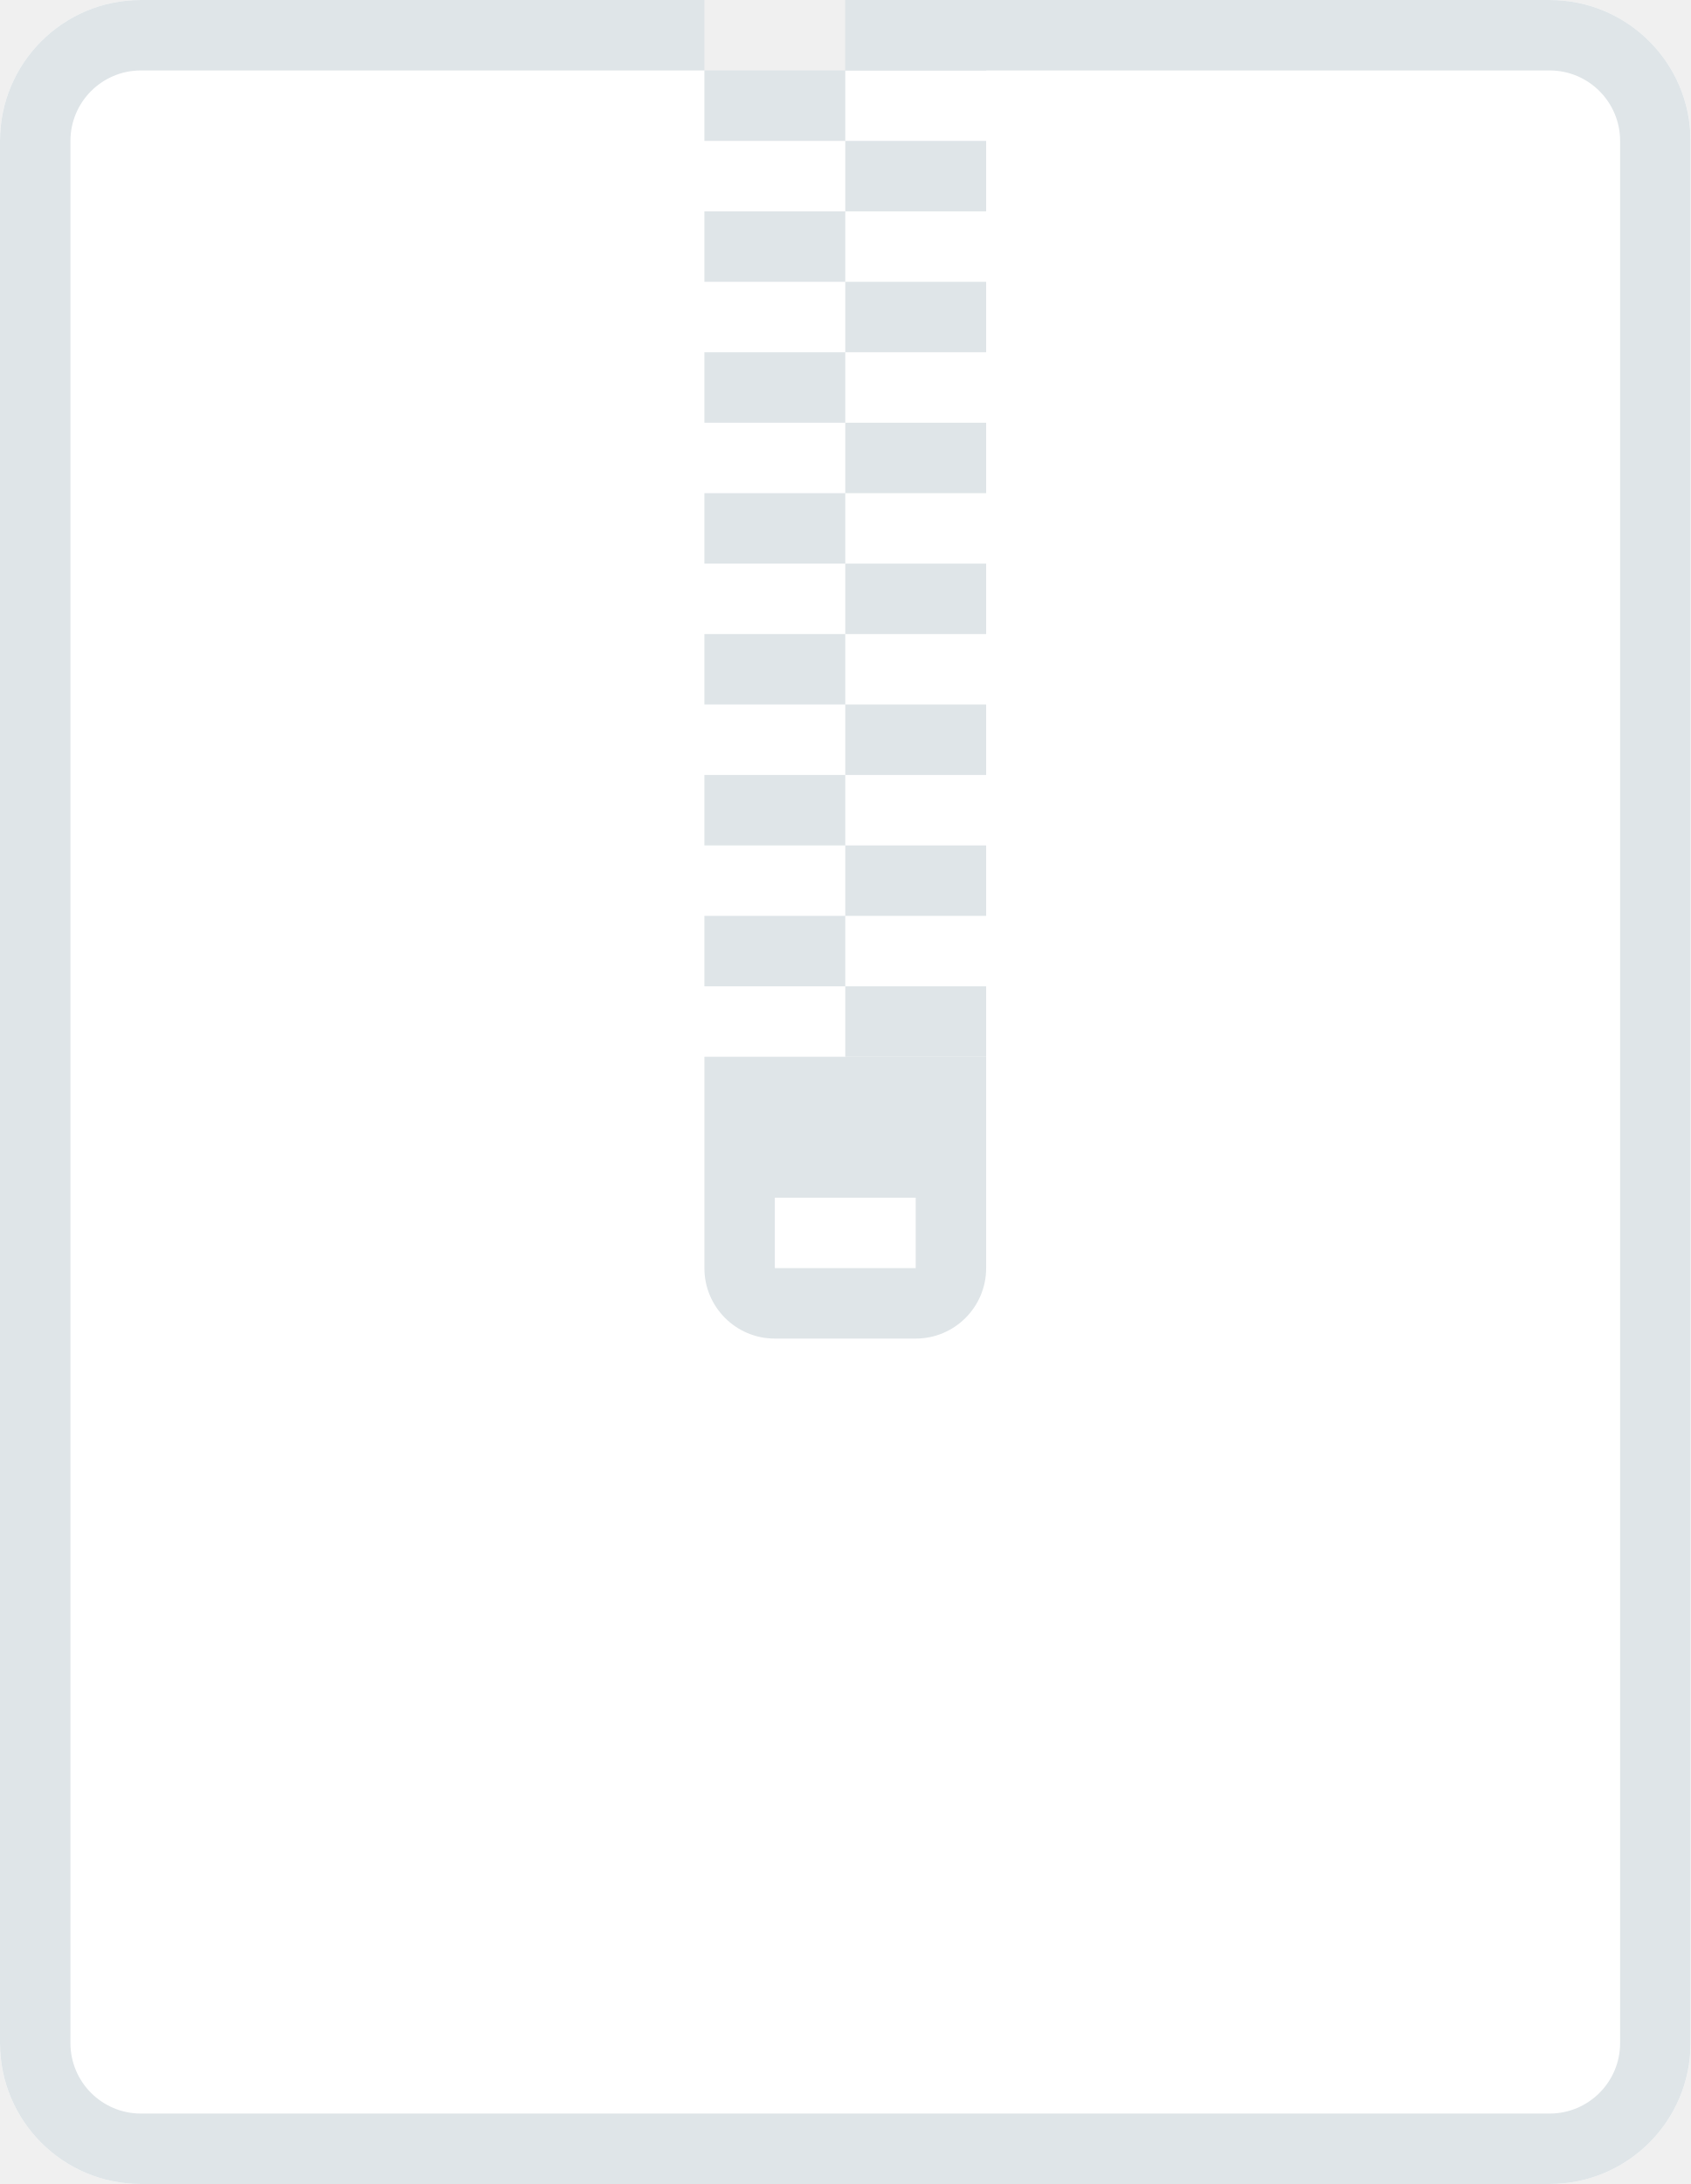
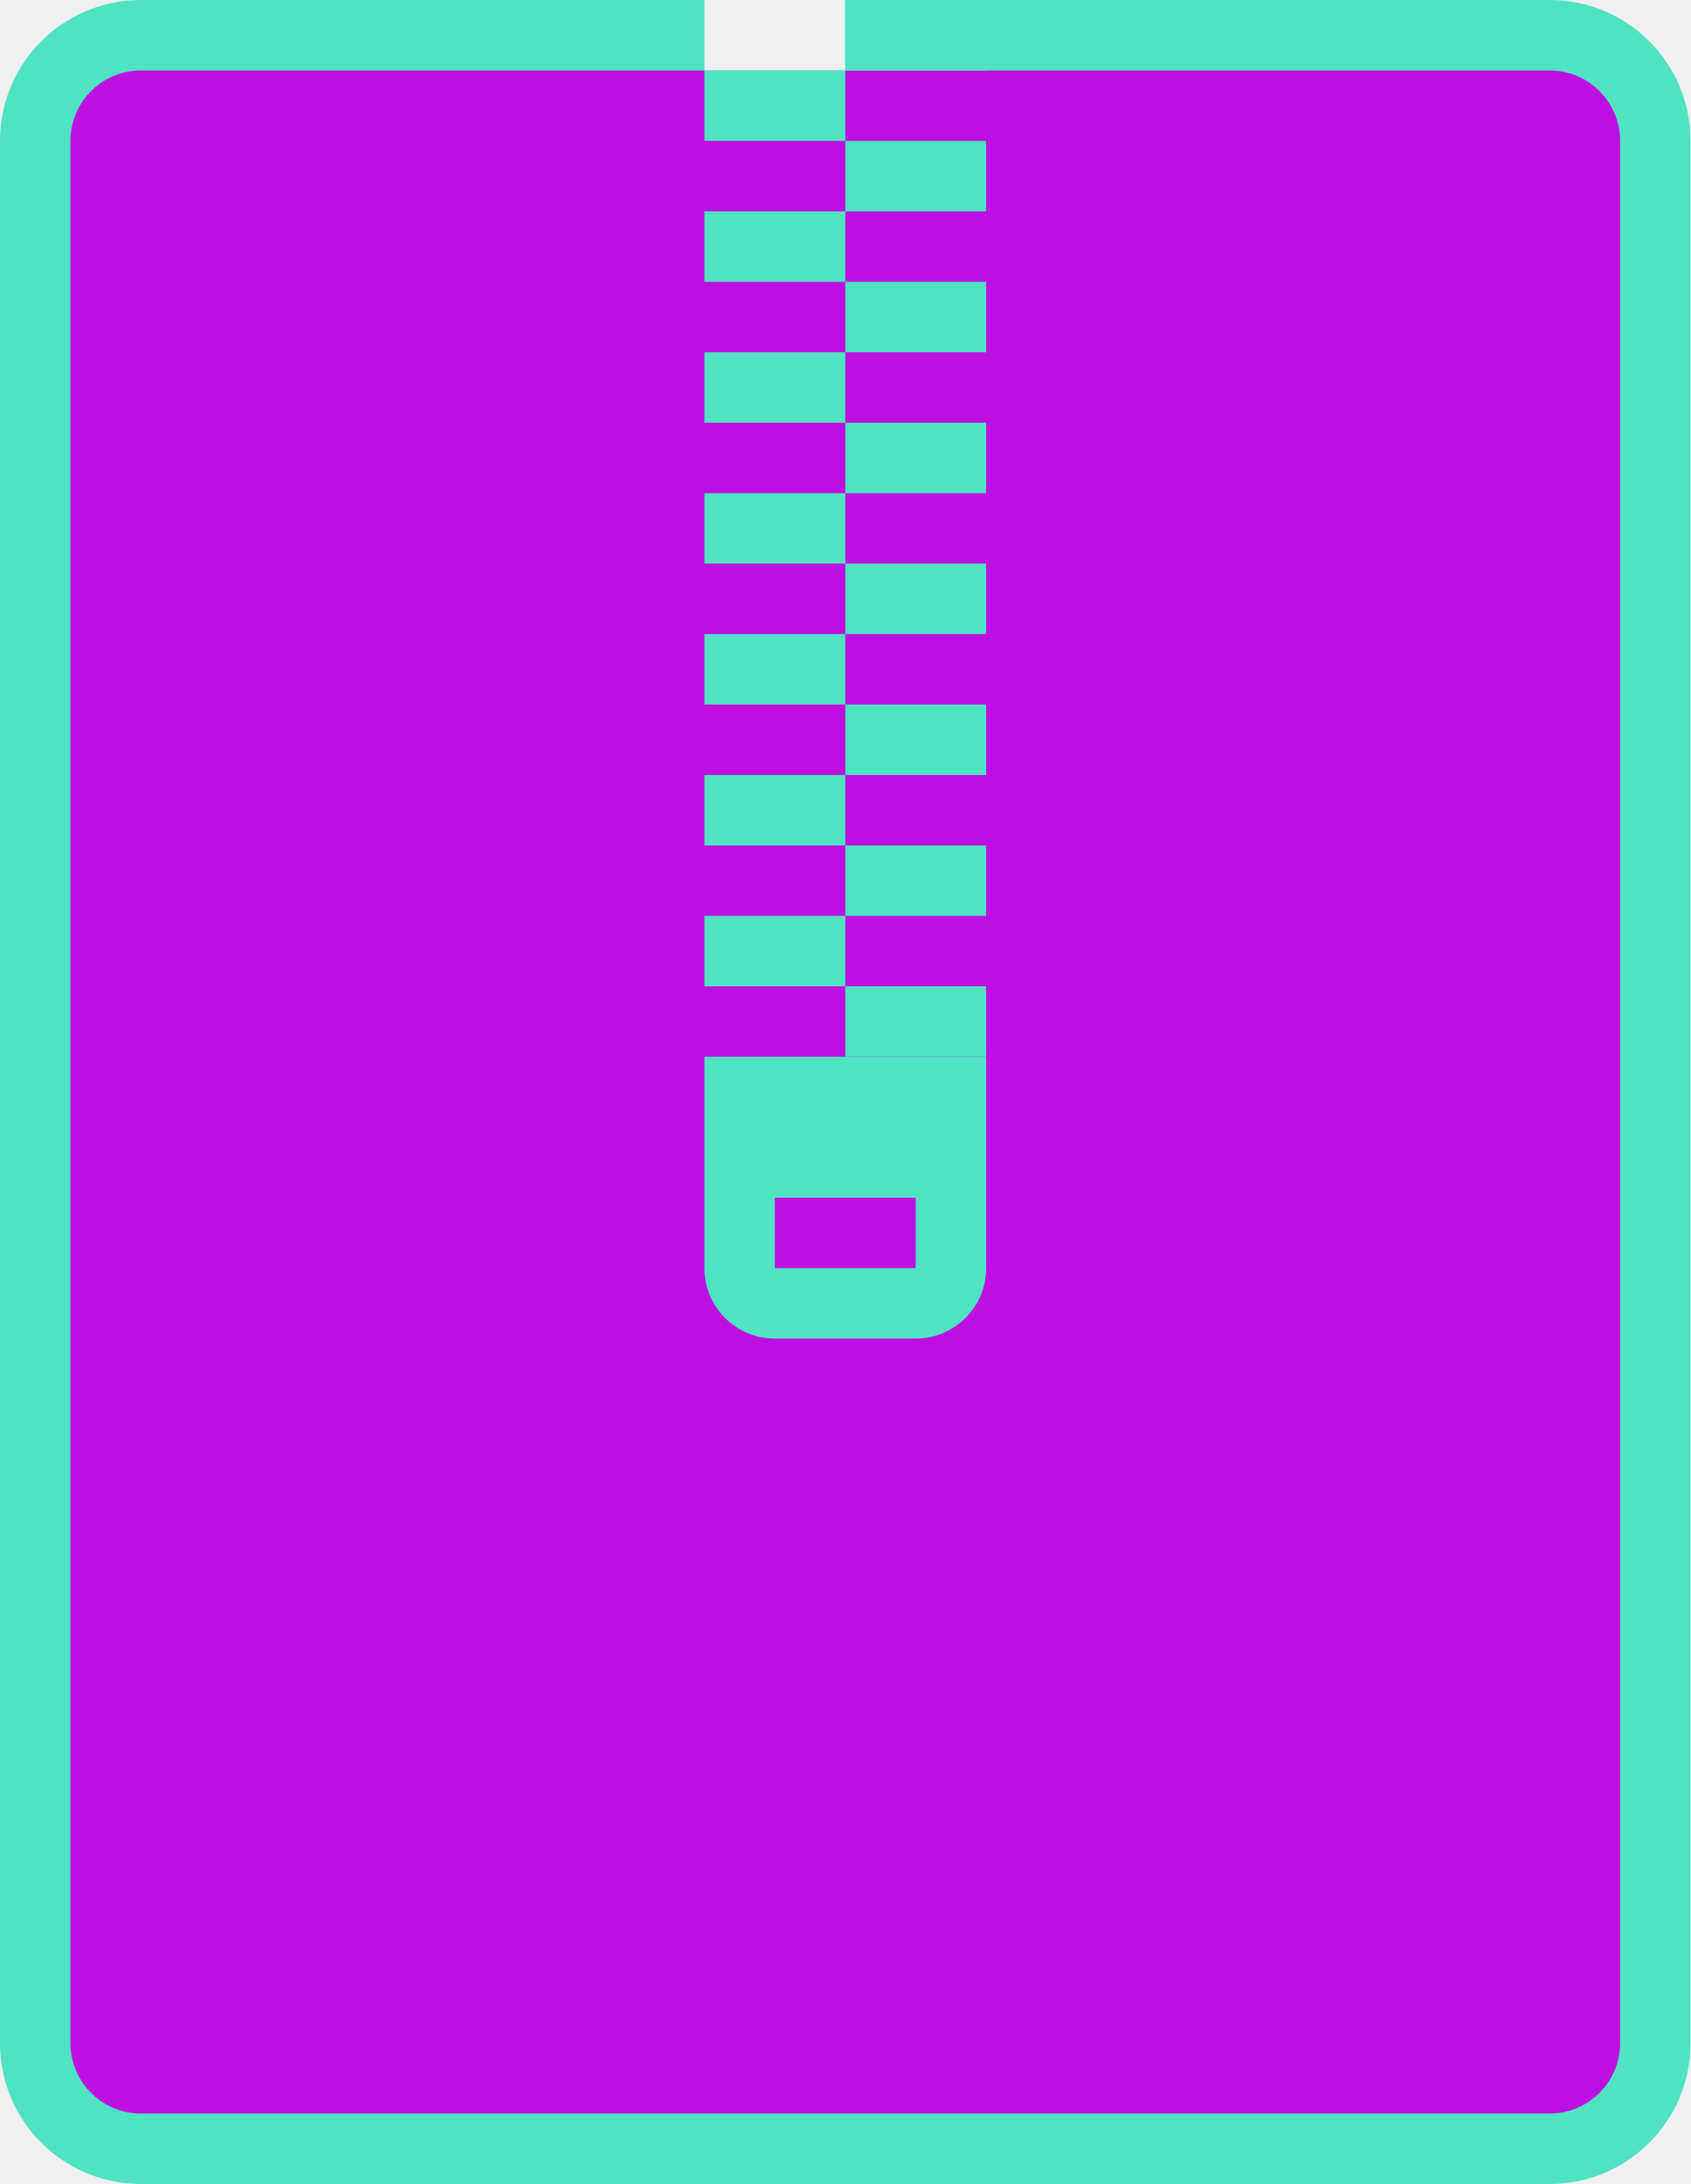
<svg xmlns="http://www.w3.org/2000/svg" xmlns:xlink="http://www.w3.org/1999/xlink" width="24px" height="31px" viewBox="0 0 24 31" version="1.1">
  <defs>
    <path d="M10,1 L12,1 L12,0 L24,0 L24,31 L0,31 L0,0 L10,0 L10,1 Z" id="path-1" />
  </defs>
  <g id="file-archive" stroke="none" stroke-width="1" fill="none" fill-rule="evenodd">
    <mask id="mask-2" fill="white">
      <use xlink:href="#path-1" />
    </mask>
    <g id="Combined-Shape" />
    <g id="Group" mask="url(#mask-2)" fill-rule="nonzero">
      <g>
-         <path d="M2,0 L22,0 C23.105,0 24,0.895 24,2 L24,29 C24,30.105 23.105,31 22,31 L2,31 C0.895,31 0,30.105 0,29 L0,2 C0,0.895 0.895,0 2,0 Z" id="background" fill="#FFFFFF" />
-         <path d="M2,1 C1.448,1 1,1.448 1,2 L1,29 C1,29.552 1.448,30 2,30 L22,30 C22.552,30 23,29.552 23,29 L23,2 C23,1.448 22.552,1 22,1 L2,1 Z M2,0 L22,0 C23.105,0 24,0.895 24,2 L24,29 C24,30.105 23.105,31 22,31 L2,31 C0.895,31 0,30.105 0,29 L0,2 C0,0.895 0.895,0 2,0 Z" id="border" fill="#DFE5E8" />
+         <path d="M2,0 L22,0 C23.105,0 24,0.895 24,2 L24,29 C24,30.105 23.105,31 22,31 L2,31 C0.895,31 0,30.105 0,29 L0,2 C0,0.895 0.895,0 2,0 Z" id="border" fill="#50E3C2" />
+         <path d="M2,1 C1.448,1 1,1.448 1,2 L1,29 C1,29.552 1.448,30 2,30 L22,30 C22.552,30 23,29.552 23,29 L23,2 C23,1.448 22.552,1 22,1 L2,1 Z" id="background" fill="#BD10E0" />
      </g>
    </g>
-     <path d="M14,14 L14,15 L12,15 L12,14 L14,14 Z M12,13 L12,14 L10,14 L10,13 L12,13 Z M14,12 L14,13 L12,13 L12,12 L14,12 Z M12,11 L12,12 L10,12 L10,11 L12,11 Z M14,10 L14,11 L12,11 L12,10 L14,10 Z M12,9 L12,10 L10,10 L10,9 L12,9 Z M14,8 L14,9 L12,9 L12,8 L14,8 Z M12,7 L12,8 L10,8 L10,7 L12,7 Z M14,6 L14,7 L12,7 L12,6 L14,6 Z M12,5 L12,6 L10,6 L10,5 L12,5 Z M14,4 L14,5 L12,5 L12,4 L14,4 Z M12,3 L12,4 L10,4 L10,3 L12,3 Z M14,2 L14,3 L12,3 L12,2 L14,2 Z M12,1 L12,2 L10,2 L10,1 L12,1 Z M14,0 L14,1 L12,1 L12,0 L14,0 Z" id="zip-line" fill="#DFE5E8" />
-     <path d="M14,15 L14,18 C14,18.552 13.552,19 13,19 L11,19 C10.448,19 10,18.552 10,18 L10,15 L14,15 Z M13,17 L11,17 L11,18 L13,18 L13,17 Z" id="zip-line-end" fill="#DFE5E8" />
+     <path d="M14,14 L14,15 L12,15 L12,14 L14,14 Z M12,13 L12,14 L10,14 L10,13 L12,13 Z M14,12 L14,13 L12,13 L12,12 L14,12 Z M12,11 L12,12 L10,12 L10,11 L12,11 Z M14,10 L14,11 L12,11 L12,10 L14,10 Z M12,9 L12,10 L10,10 L10,9 L12,9 Z M14,8 L14,9 L12,9 L12,8 L14,8 Z M12,7 L12,8 L10,8 L10,7 L12,7 Z M14,6 L14,7 L12,7 L12,6 L14,6 Z M12,5 L12,6 L10,6 L10,5 L12,5 Z M14,4 L14,5 L12,5 L12,4 L14,4 Z M12,3 L12,4 L10,4 L10,3 L12,3 Z M14,2 L14,3 L12,3 L12,2 L14,2 Z M12,1 L12,2 L10,2 L10,1 L12,1 Z M14,0 L14,1 L12,1 L12,0 L14,0 Z" id="zip-line" fill="#50E3C2" />
+     <path d="M14,15 L14,18 C14,18.552 13.552,19 13,19 L11,19 C10.448,19 10,18.552 10,18 L10,15 L14,15 Z M13,17 L11,17 L11,18 L13,18 L13,17 Z" id="zip-line-end" fill="#50E3C2" />
  </g>
</svg>
